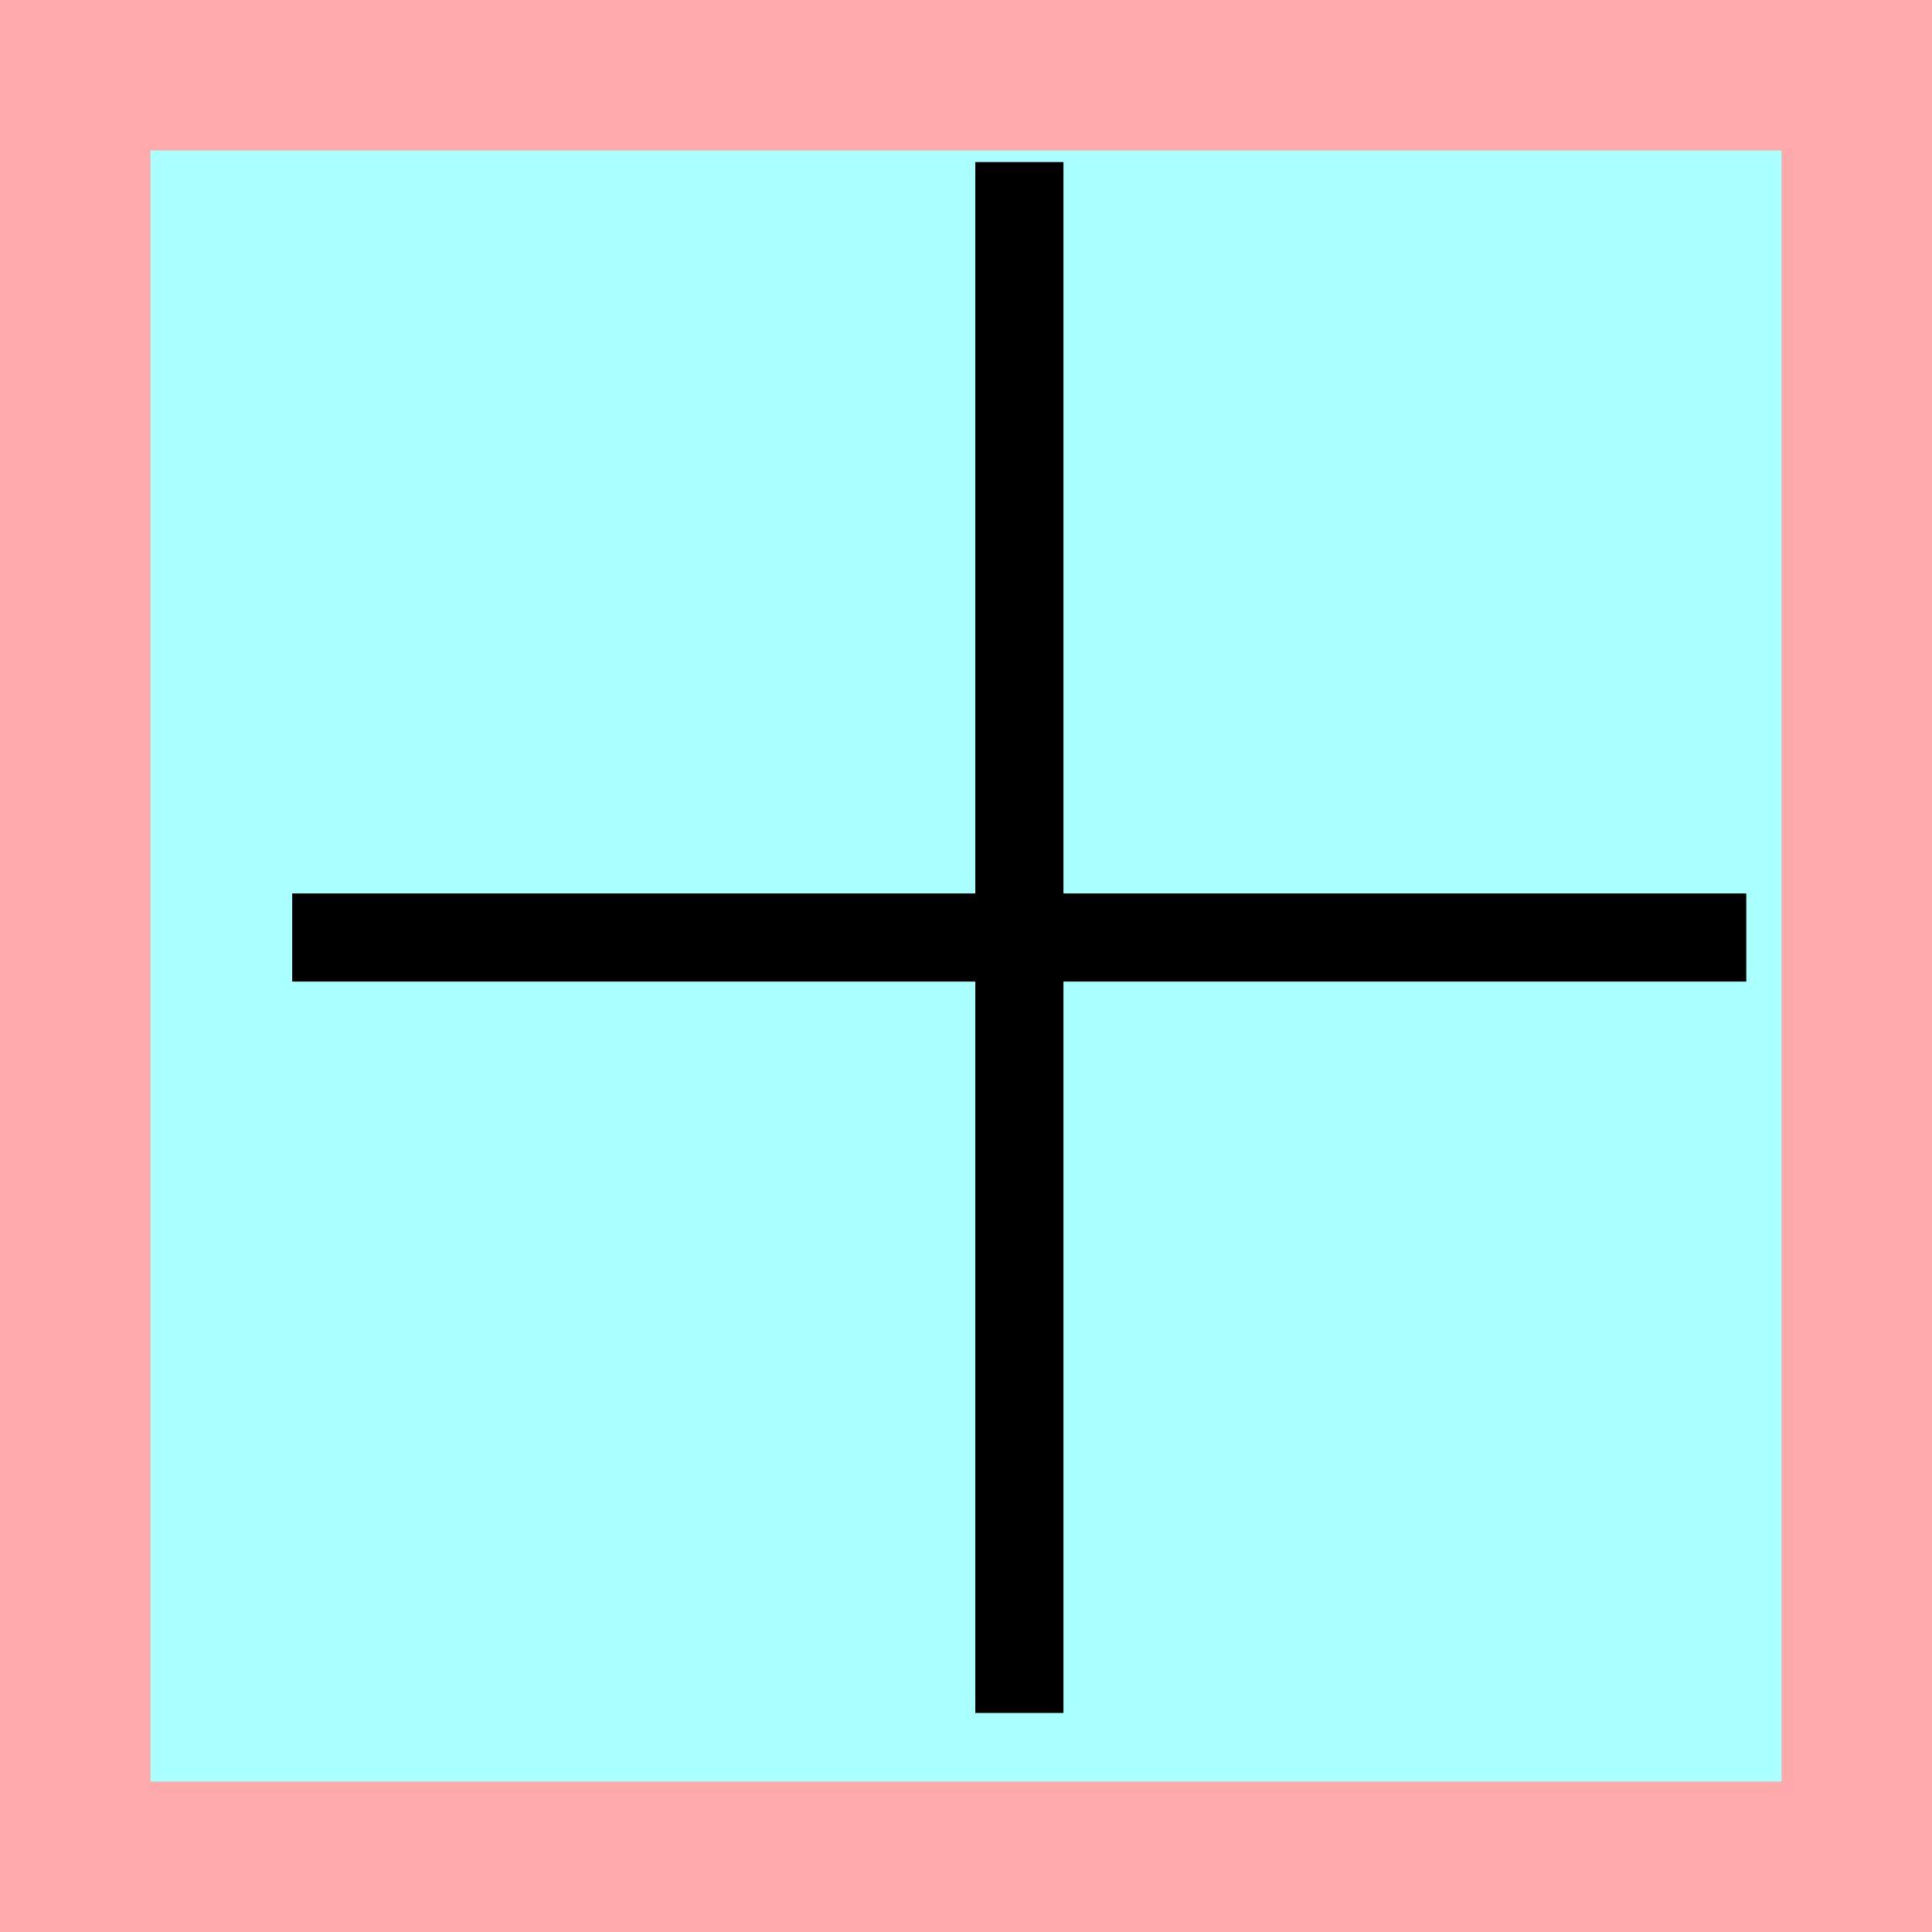
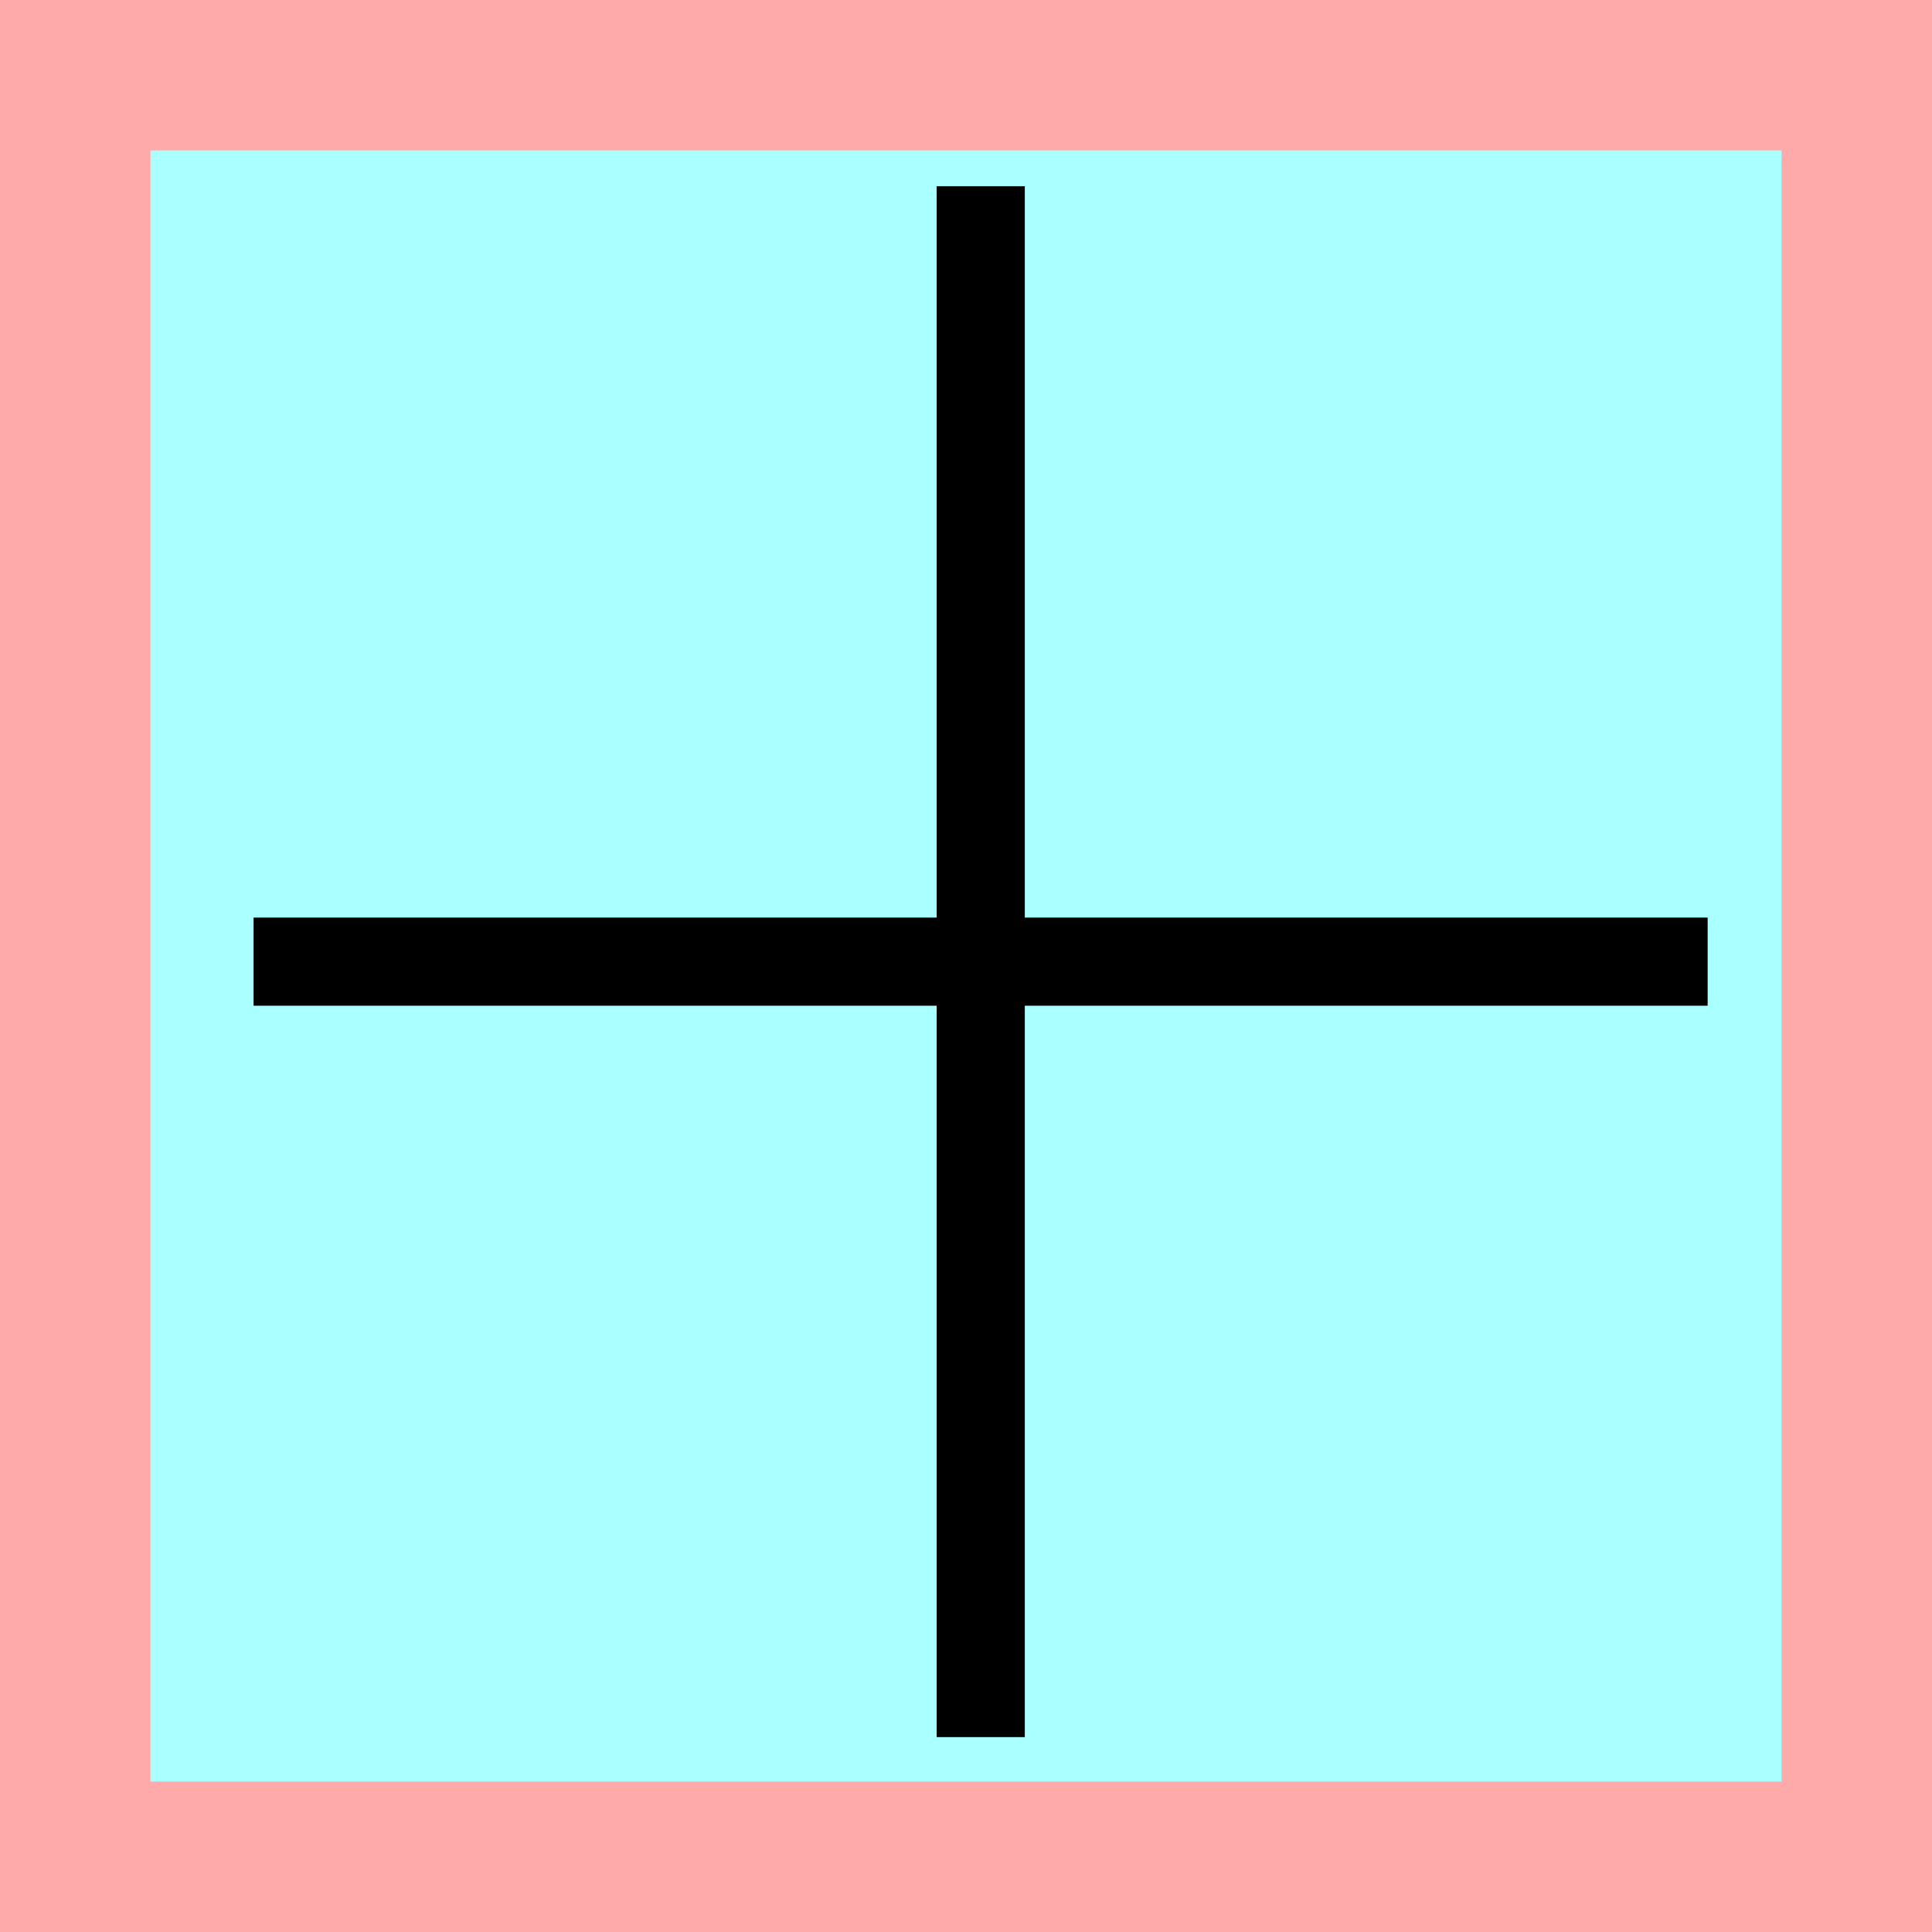
<svg xmlns="http://www.w3.org/2000/svg" width="32mm" height="32mm" version="1.1" viewBox="-4 -4 8 8">
  <path fill="#faa" d="m-4 -4 h8v8h-8" />
  <path fill="#aff" d="m-3.377 -3.377 h6.754 v6.754 h-6.754" />
-   <g fill="none" stroke="#000" stroke-width=".365">
+   <g fill="none" stroke="#000" stroke-width=".365" transform="translate(-.16 .1)">
    <path d="M0.221-3.329v6.422" />
    <path d="M3.231-0.118h-6.021" />
  </g>
</svg>
